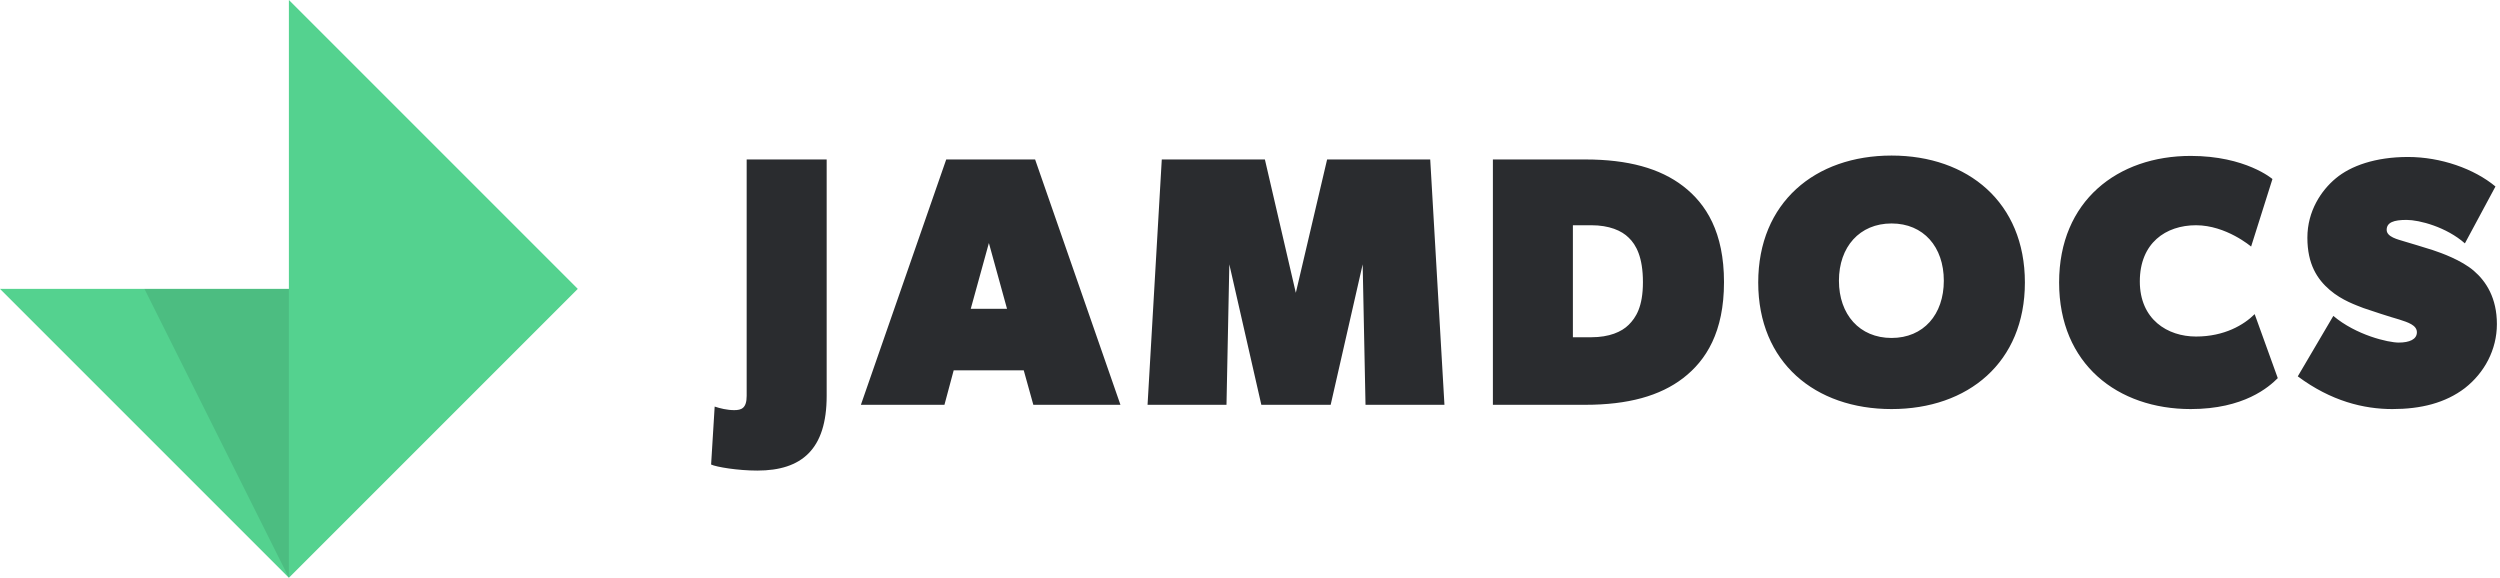
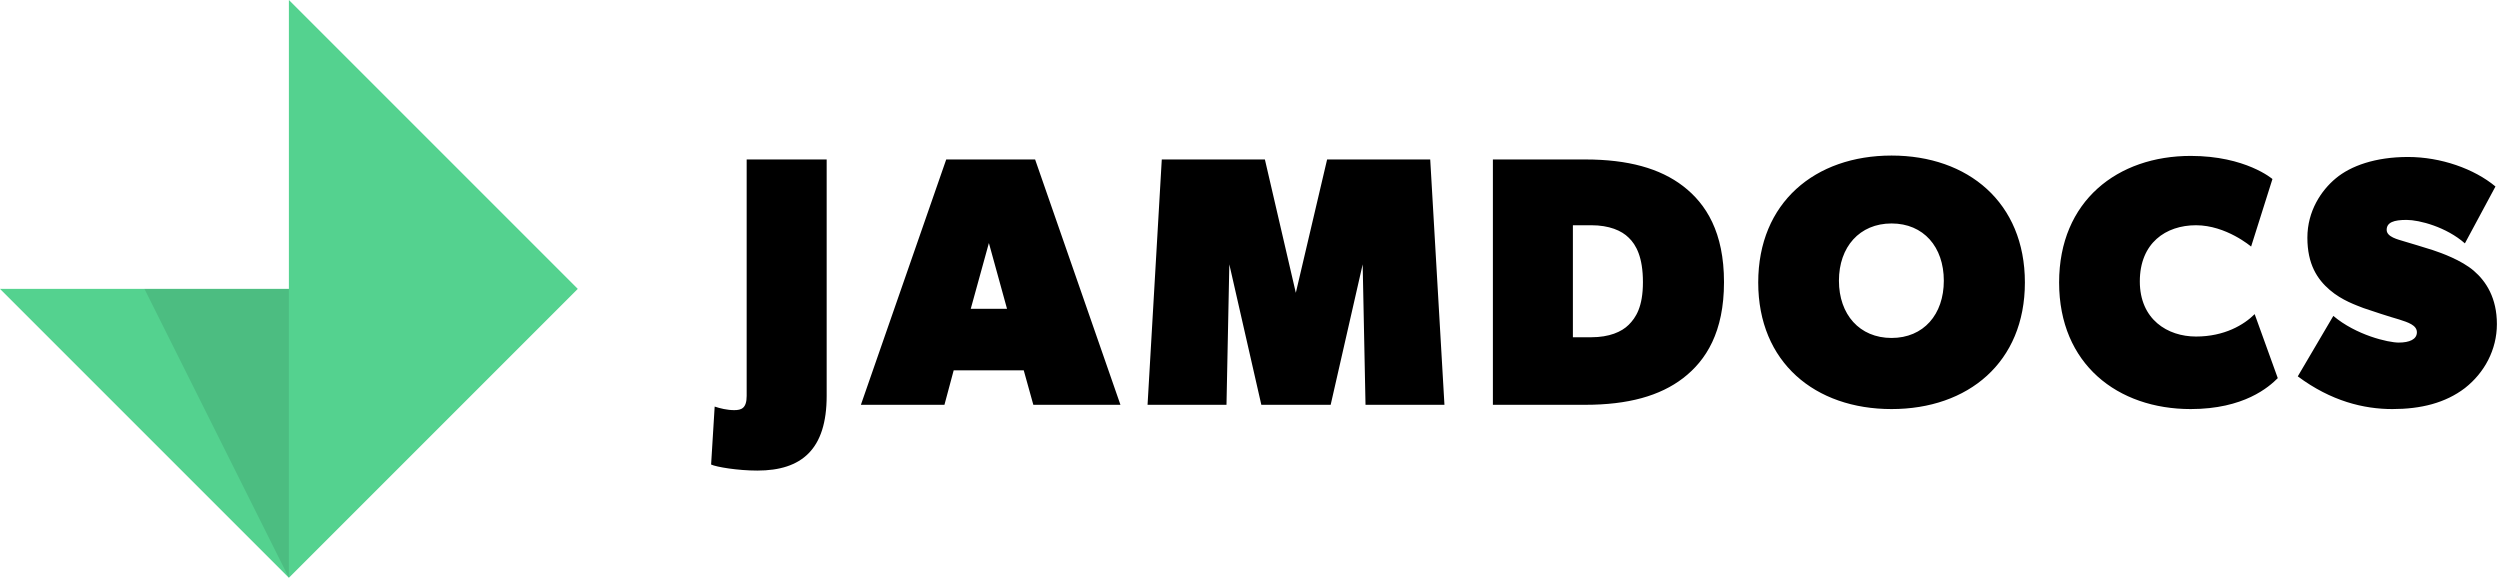
<svg xmlns="http://www.w3.org/2000/svg" width="225" height="52" viewBox="0 0 225 52">
-   <path fill="#2A2C2F" fill-rule="nonzero" d="M74.4,14.352 L74.4,35.632 C74.4,40.432 72.16,42.352 68.16,42.352 C66.4,42.352 64.48,42.032 64,41.808 L64.32,36.592 C64.8,36.752 65.44,36.912 66.08,36.912 C66.72,36.912 67.2,36.752 67.2,35.632 L67.2,14.352 L74.4,14.352 Z M93.16,14.352 L100.84,36.432 L93,36.432 L92.136,33.328 L85.832,33.328 L85,36.432 L77.48,36.432 L85.16,14.352 L93.16,14.352 Z M87.368,27.792 L90.632,27.792 L89,21.872 L87.368,27.792 Z M128.72,14.352 L130,36.432 L122.896,36.432 L122.64,23.792 L119.76,36.432 L113.52,36.432 L110.64,23.792 L110.384,36.432 L103.28,36.432 L104.56,14.352 L113.84,14.352 L116.624,26.352 L119.44,14.352 L128.72,14.352 Z M155.16,25.392 C155.16,29.872 153.56,32.432 151.48,34.032 C149.4,35.632 146.52,36.432 142.68,36.432 L134.36,36.432 L134.36,14.352 L142.68,14.352 C146.52,14.352 149.4,15.152 151.48,16.752 C153.56,18.352 155.16,20.912 155.16,25.392 Z M147.864,25.392 C147.864,23.152 147.256,22.032 146.584,21.392 C145.944,20.752 144.824,20.272 143.224,20.272 L141.56,20.272 L141.56,30.352 L143.224,30.352 C144.824,30.352 145.944,29.872 146.584,29.232 C147.224,28.592 147.864,27.632 147.864,25.392 Z M182.24,25.424 C182.24,32.624 177.12,36.816 170.24,36.816 C163.36,36.816 158.24,32.624 158.24,25.424 C158.24,18.224 163.36,14 170.24,14 C177.12,14 182.24,18.224 182.24,25.424 Z M174.944,25.264 C174.944,22.224 173.12,20.112 170.24,20.112 C167.36,20.112 165.504,22.224 165.504,25.264 C165.504,28.304 167.36,30.416 170.24,30.416 C173.12,30.416 174.944,28.304 174.944,25.264 Z M202.92,28.272 L205,34.032 C204.2,34.832 201.96,36.816 197.16,36.816 C190.6,36.816 185.32,32.784 185.32,25.424 C185.32,18.064 190.6,14.032 197.16,14.032 C202.12,14.032 204.52,16.112 204.52,16.112 L202.6,22.192 C202.6,22.192 200.36,20.272 197.64,20.272 C194.92,20.272 192.584,21.872 192.584,25.328 C192.584,28.752 195.08,30.288 197.64,30.288 C200.2,30.288 201.96,29.232 202.92,28.272 Z M224.72,29.168 C224.72,31.472 223.6,33.552 221.84,34.928 C220.08,36.272 217.872,36.816 215.312,36.816 C212.752,36.816 209.808,36.112 206.8,33.872 L210,28.432 C212.048,30.16 214.928,30.832 215.888,30.832 C216.848,30.832 217.52,30.544 217.52,29.904 C217.52,29.264 216.72,29.008 215.92,28.752 C215.12,28.528 213.36,27.952 212.72,27.728 C212.08,27.472 210.8,27.056 209.68,26.096 C208.56,25.136 207.664,23.792 207.664,21.392 C207.664,18.992 208.912,17.136 210.224,16.048 C211.568,14.928 213.776,14.128 216.72,14.128 C219.664,14.128 222.672,15.184 224.592,16.784 L221.84,21.904 C220.176,20.432 217.744,19.792 216.592,19.792 C215.44,19.792 214.8,20.016 214.8,20.688 C214.8,21.328 215.824,21.552 216.336,21.712 C216.848,21.872 218.192,22.256 218.96,22.512 C219.728,22.768 221.52,23.408 222.64,24.368 C223.76,25.328 224.72,26.832 224.72,29.168 Z" />
+   <path fill="#000" fill-rule="nonzero" d="M74.4,14.352 L74.4,35.632 C74.4,40.432 72.16,42.352 68.16,42.352 C66.4,42.352 64.48,42.032 64,41.808 L64.32,36.592 C64.8,36.752 65.44,36.912 66.08,36.912 C66.72,36.912 67.2,36.752 67.2,35.632 L67.2,14.352 L74.4,14.352 Z M93.16,14.352 L100.84,36.432 L93,36.432 L92.136,33.328 L85.832,33.328 L85,36.432 L77.48,36.432 L85.16,14.352 L93.16,14.352 Z M87.368,27.792 L90.632,27.792 L89,21.872 L87.368,27.792 Z M128.72,14.352 L130,36.432 L122.896,36.432 L122.64,23.792 L119.76,36.432 L113.52,36.432 L110.64,23.792 L110.384,36.432 L103.28,36.432 L104.56,14.352 L113.84,14.352 L116.624,26.352 L119.44,14.352 L128.72,14.352 Z M155.16,25.392 C155.16,29.872 153.56,32.432 151.48,34.032 C149.4,35.632 146.52,36.432 142.68,36.432 L134.36,36.432 L134.36,14.352 L142.68,14.352 C146.52,14.352 149.4,15.152 151.48,16.752 C153.56,18.352 155.16,20.912 155.16,25.392 Z M147.864,25.392 C147.864,23.152 147.256,22.032 146.584,21.392 C145.944,20.752 144.824,20.272 143.224,20.272 L141.56,20.272 L141.56,30.352 L143.224,30.352 C144.824,30.352 145.944,29.872 146.584,29.232 C147.224,28.592 147.864,27.632 147.864,25.392 Z M182.24,25.424 C182.24,32.624 177.12,36.816 170.24,36.816 C163.36,36.816 158.24,32.624 158.24,25.424 C158.24,18.224 163.36,14 170.24,14 C177.12,14 182.24,18.224 182.24,25.424 Z M174.944,25.264 C174.944,22.224 173.12,20.112 170.24,20.112 C167.36,20.112 165.504,22.224 165.504,25.264 C165.504,28.304 167.36,30.416 170.24,30.416 C173.12,30.416 174.944,28.304 174.944,25.264 Z M202.92,28.272 L205,34.032 C204.2,34.832 201.96,36.816 197.16,36.816 C190.6,36.816 185.32,32.784 185.32,25.424 C185.32,18.064 190.6,14.032 197.16,14.032 C202.12,14.032 204.52,16.112 204.52,16.112 L202.6,22.192 C202.6,22.192 200.36,20.272 197.64,20.272 C194.92,20.272 192.584,21.872 192.584,25.328 C192.584,28.752 195.08,30.288 197.64,30.288 C200.2,30.288 201.96,29.232 202.92,28.272 Z M224.72,29.168 C224.72,31.472 223.6,33.552 221.84,34.928 C220.08,36.272 217.872,36.816 215.312,36.816 C212.752,36.816 209.808,36.112 206.8,33.872 L210,28.432 C212.048,30.16 214.928,30.832 215.888,30.832 C216.848,30.832 217.52,30.544 217.52,29.904 C217.52,29.264 216.72,29.008 215.92,28.752 C215.12,28.528 213.36,27.952 212.72,27.728 C212.08,27.472 210.8,27.056 209.68,26.096 C208.56,25.136 207.664,23.792 207.664,21.392 C207.664,18.992 208.912,17.136 210.224,16.048 C211.568,14.928 213.776,14.128 216.72,14.128 C219.664,14.128 222.672,15.184 224.592,16.784 L221.84,21.904 C220.176,20.432 217.744,19.792 216.592,19.792 C215.44,19.792 214.8,20.016 214.8,20.688 C214.8,21.328 215.824,21.552 216.336,21.712 C216.848,21.872 218.192,22.256 218.96,22.512 C219.728,22.768 221.52,23.408 222.64,24.368 C223.76,25.328 224.72,26.832 224.72,29.168 Z" />
  <polygon fill="#54D28F" points="0 26 26 52 52 26 26 0 26 26" />
  <polygon fill="#000" points="26 26 26 52 13 26" opacity=".1" />
</svg>
